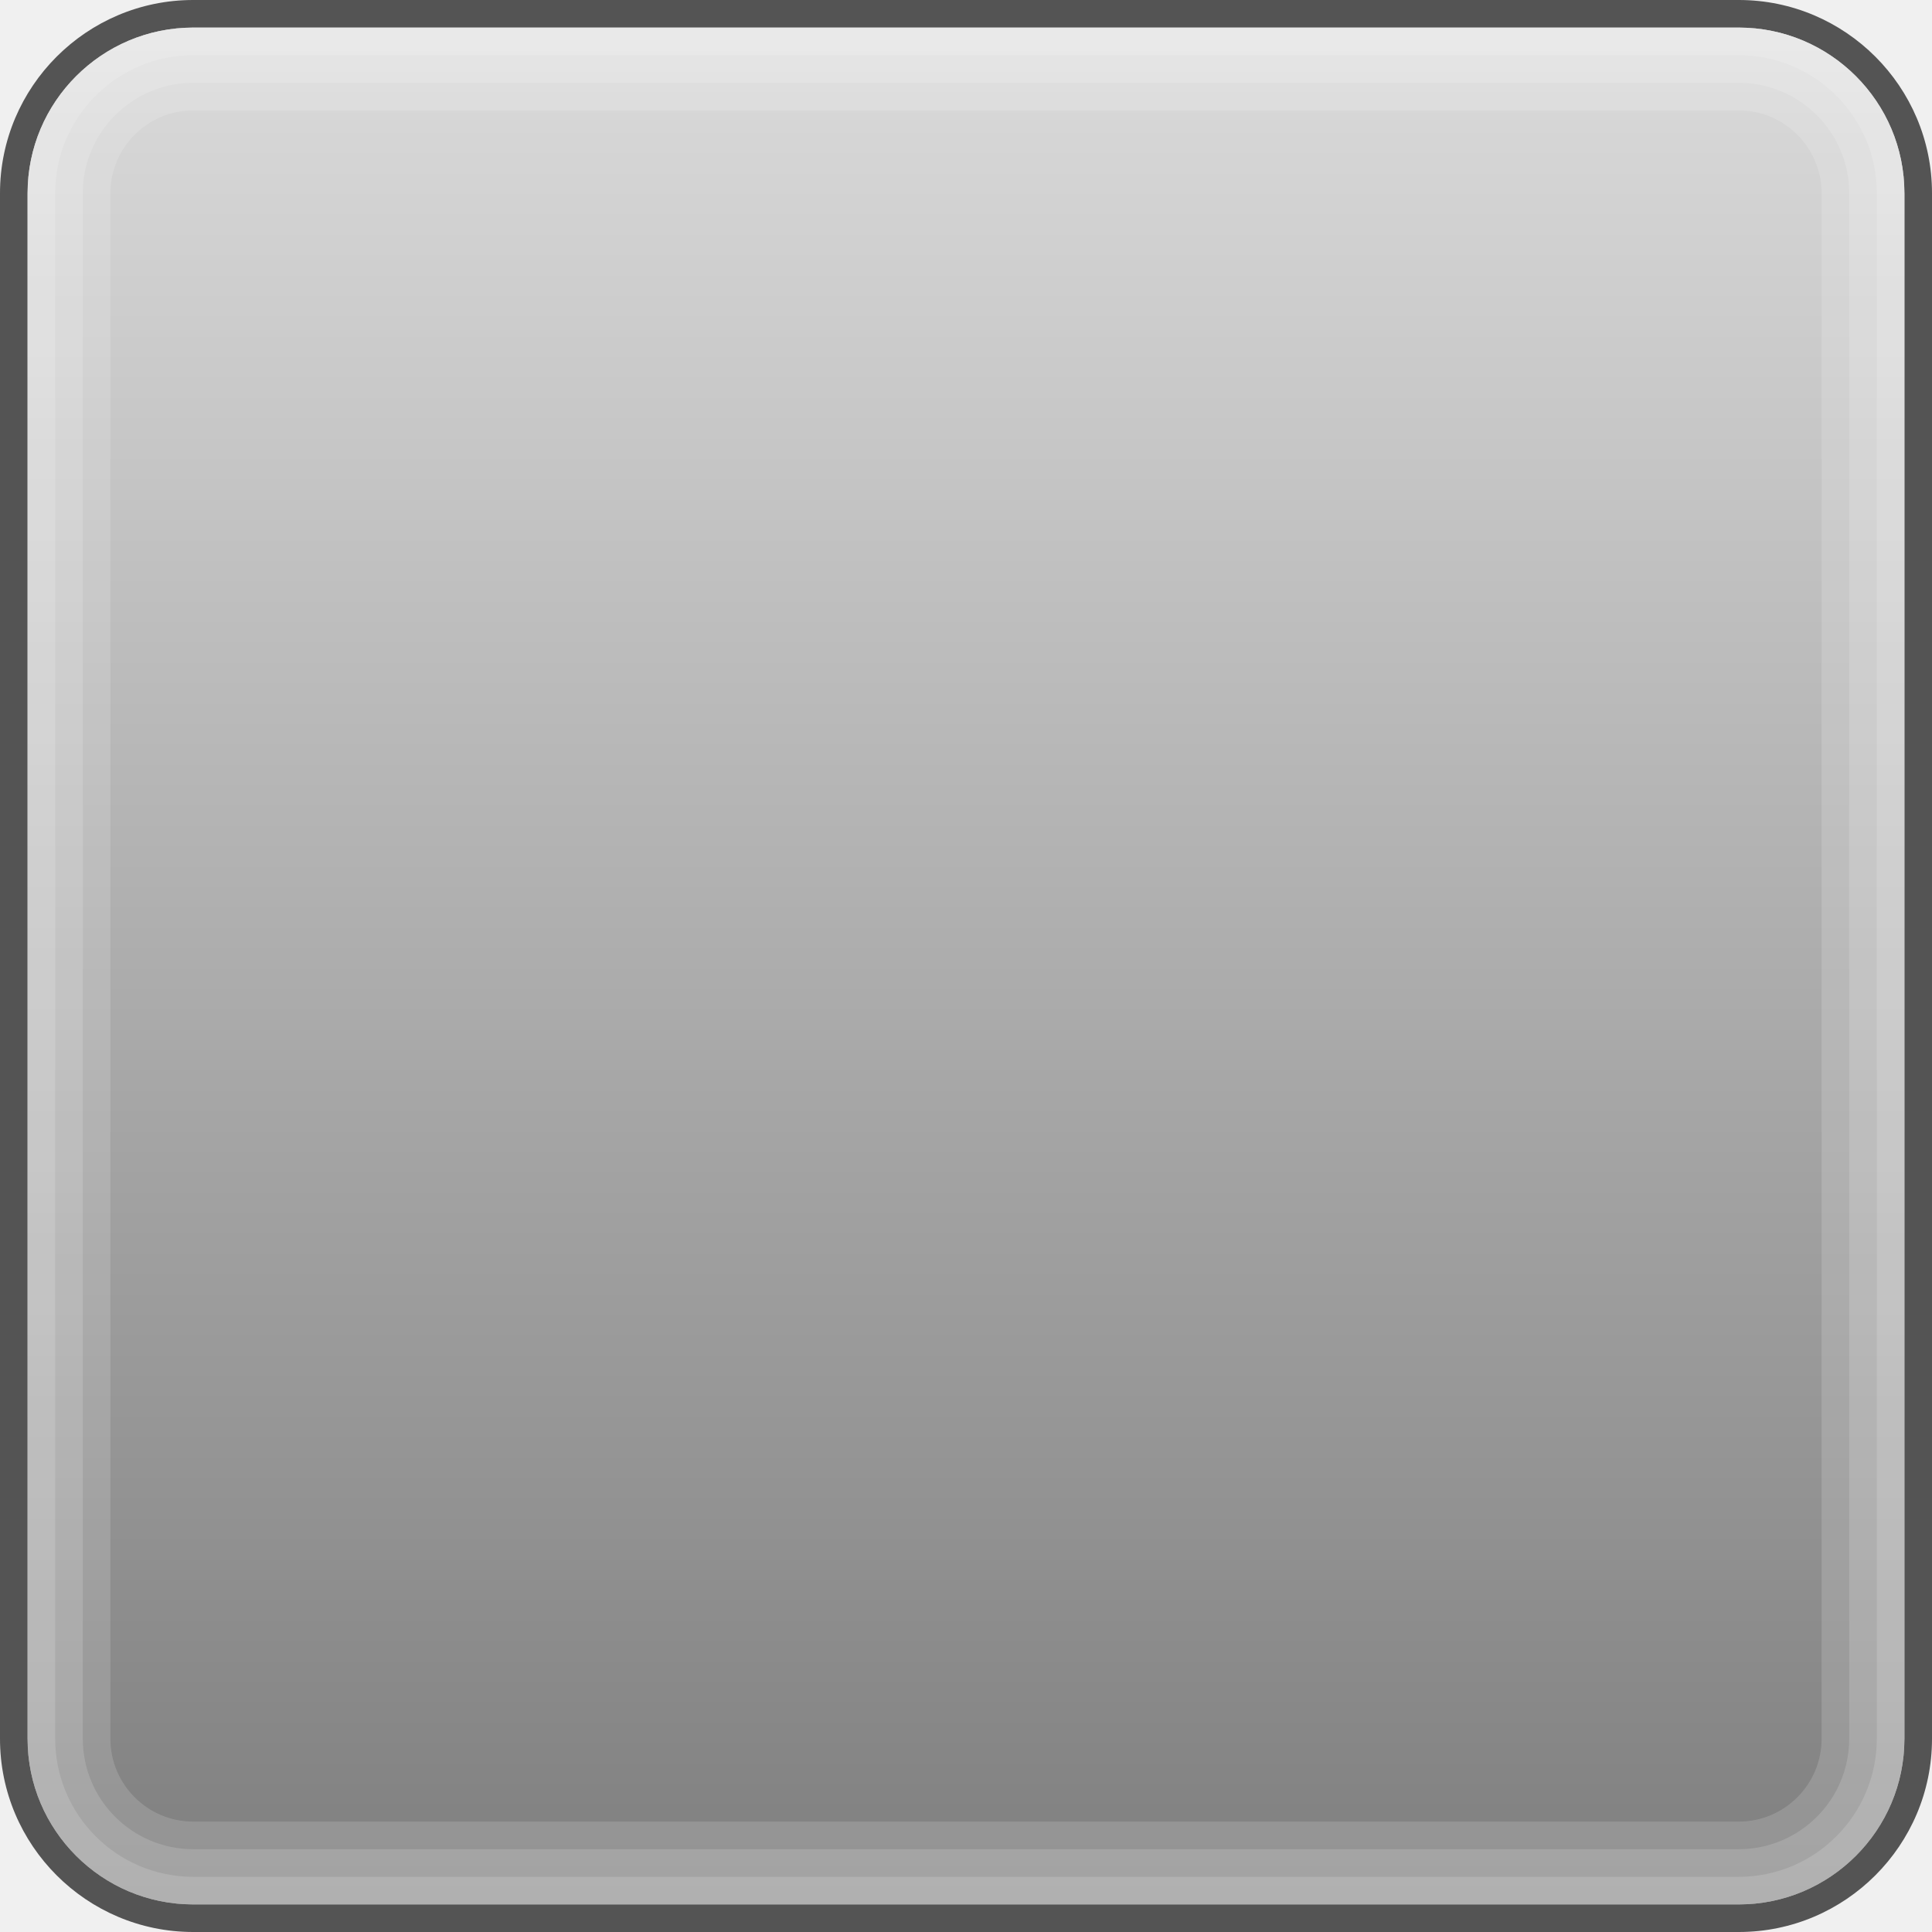
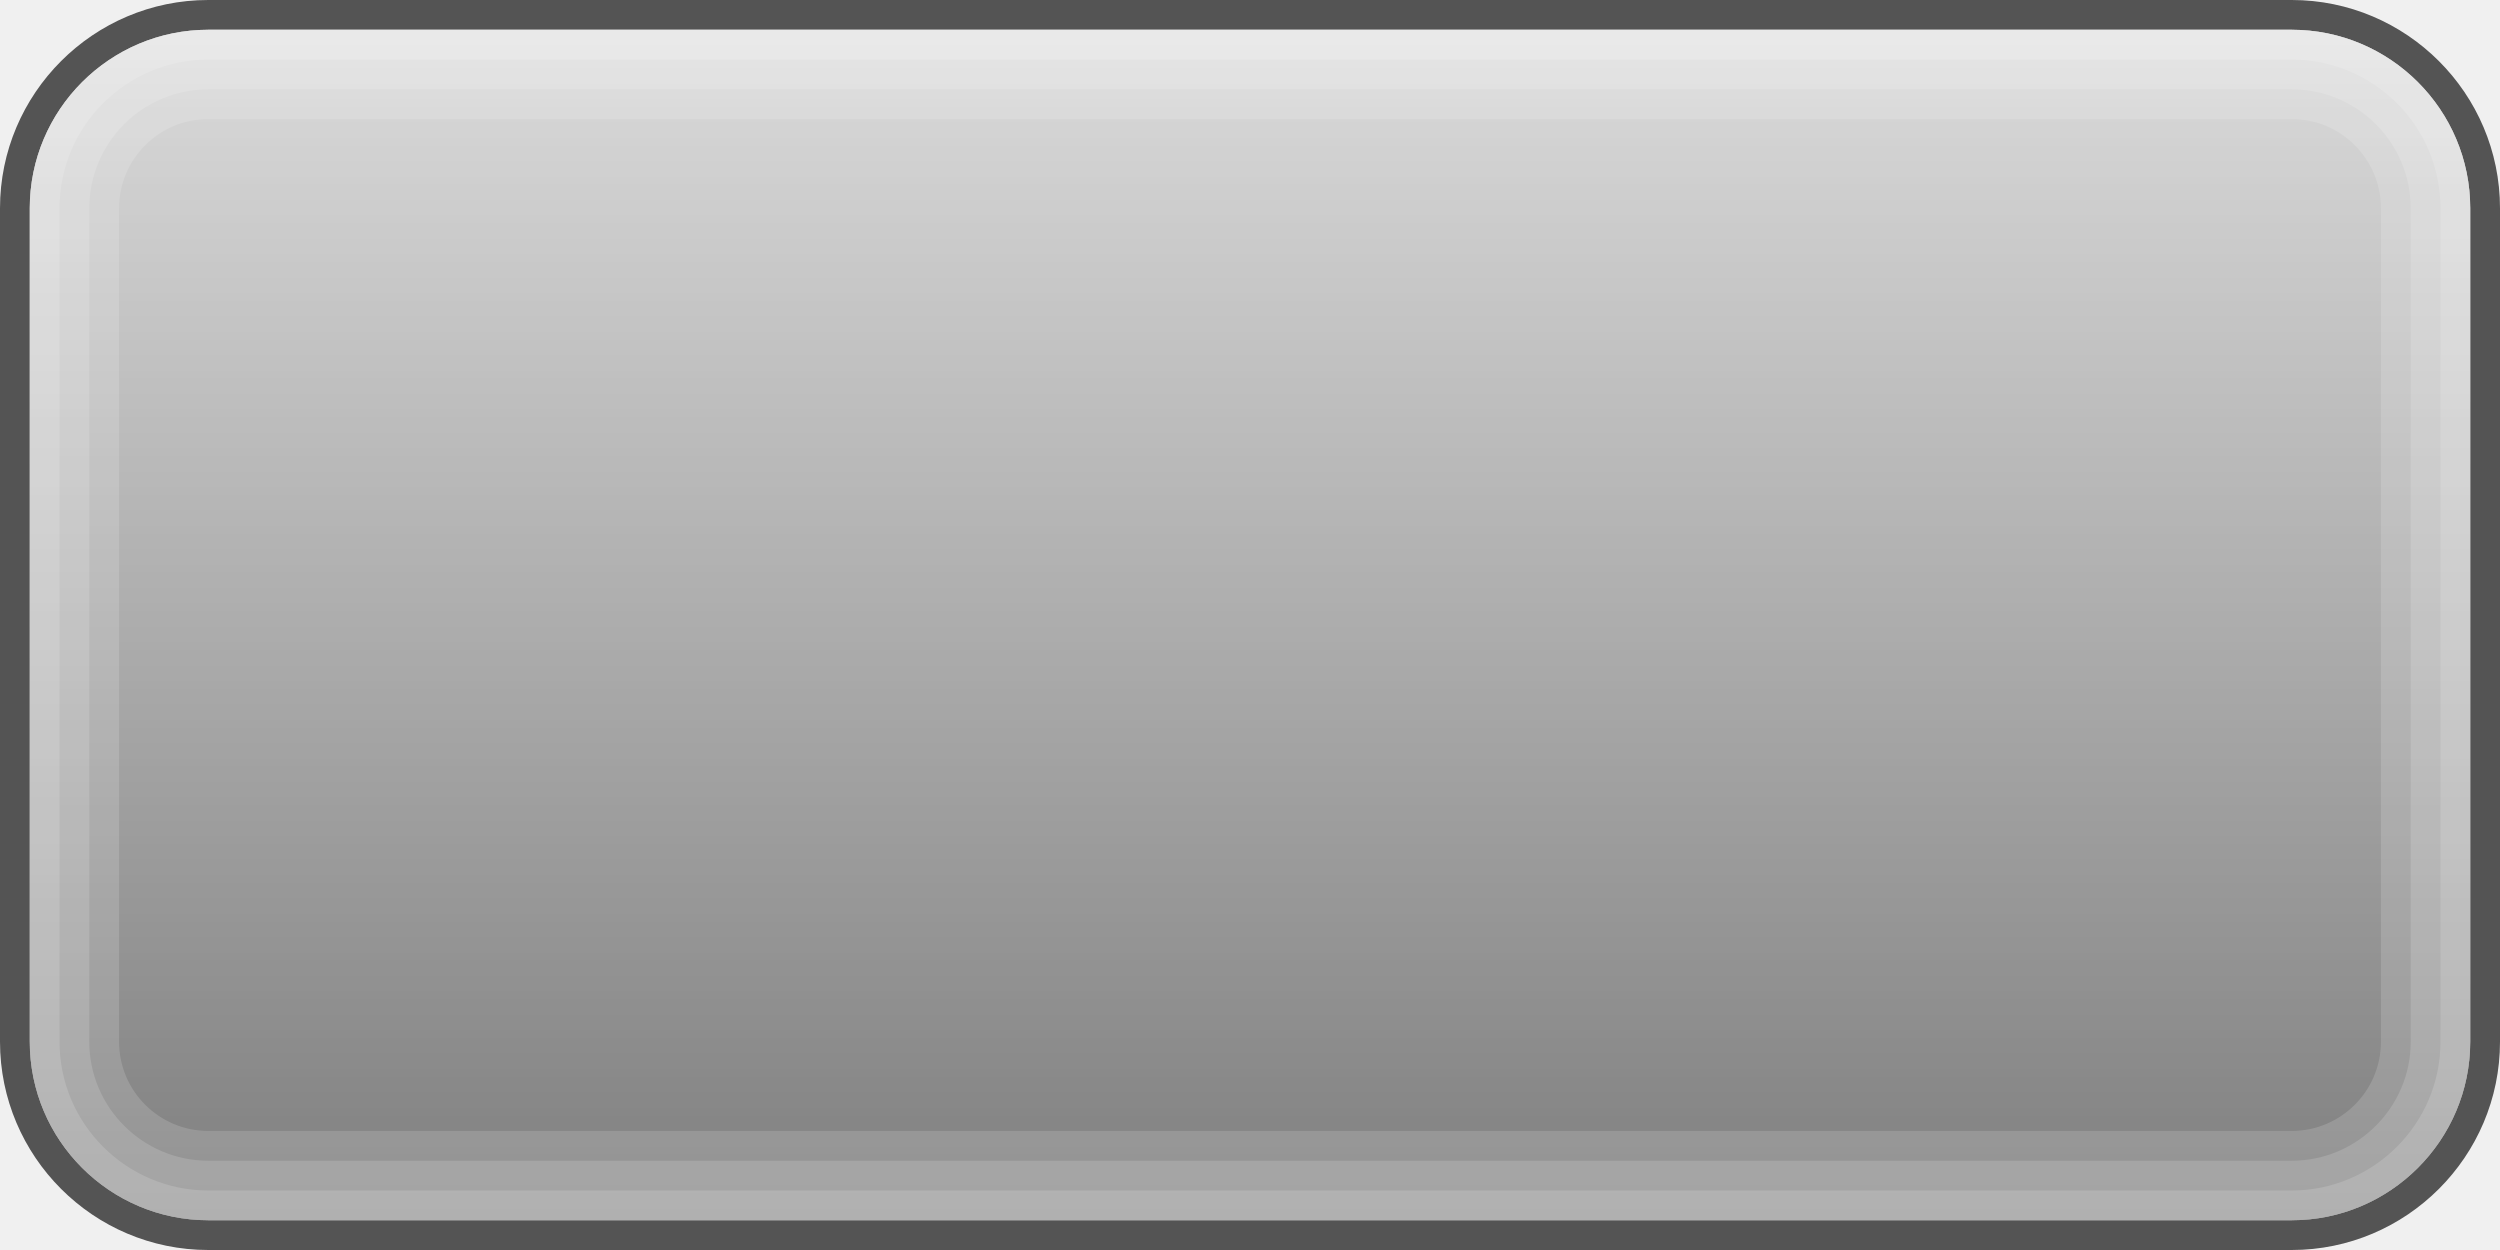
- <svg xmlns="http://www.w3.org/2000/svg" baseProfile="tiny" height="70px" version="1.1" viewBox="0 0 70 70" width="70px" x="0px" y="0px">
-   <path d="M63,0H7C3.14,0,0,3.141,0,7v56c0,3.859,3.14,7,7,7h56c3.859,0,7-3.141,7-7V7  C70,3.141,66.859,0,63,0z M69,63c0,3.309-2.691,6-6,6H7c-3.309,0-6-2.691-6-6V7c0-3.309,2.691-6,6-6h56c3.309,0,6,2.691,6,6V63z" fill-opacity="0.65" stroke-opacity="0.65" />
-   <linearGradient gradientUnits="userSpaceOnUse" id="SVGID_1_" x1="34.999" x2="34.999" y1="1.193" y2="69.001">
+ <svg xmlns="http://www.w3.org/2000/svg" version="1.1" x="0px" y="0px" width="84px" height="42px" viewBox="0 0 84 42" enable-background="new 0 0 84 42" xml:space="preserve">
+   <defs>
+ </defs>
+   <path opacity="0.65" enable-background="new    " d="M77,0H7C3.14,0,0,3.141,0,7v28c0,3.859,3.14,7,7,7h70c3.859,0,7-3.141,7-7V7  C84,3.141,80.859,0,77,0z M83,35c0,3.309-2.691,6-6,6H7c-3.309,0-6-2.691-6-6V7c0-3.309,2.691-6,6-6h70c3.309,0,6,2.691,6,6V35z" />
+   <linearGradient id="SVGID_1_" gradientUnits="userSpaceOnUse" x1="41.999" y1="1.114" x2="41.999" y2="41.001">
    <stop offset="0" style="stop-color:#CCCCCC" />
    <stop offset="1" style="stop-color:#333333" />
  </linearGradient>
-   <path d="M7,69c-3.309,0-6-2.691-6-6V7c0-3.309,2.691-6,6-6h56  c3.309,0,6,2.691,6,6v56c0,3.309-2.691,6-6,6H7z" fill="url(#SVGID_1_)" fill-opacity="0.6" stroke-opacity="0.6" />
-   <linearGradient gradientUnits="userSpaceOnUse" id="SVGID_2_" x1="25" x2="25" y1="12.137" y2="57.903">
-     <stop offset="0" style="stop-color:#CCCCCC" />
-     <stop offset="1" style="stop-color:#333333" />
-   </linearGradient>
-   <path d="M7,58c-2.757,0-5-2.244-5-5V17c0-2.757,2.243-5,5-5h36  c2.757,0,5,2.243,5,5v36c0,2.756-2.243,5-5,5H7z" display="none" fill="url(#SVGID_2_)" />
-   <path d="M63,1H7C3.691,1,1,3.691,1,7v56c0,3.309,2.691,6,6,6h56  c3.309,0,6-2.691,6-6V7C69,3.691,66.309,1,63,1z M66,63c0,1.654-1.346,3-3,3H7c-1.654,0-3-1.346-3-3V7c0-1.654,1.346-3,3-3h56  c1.654,0,3,1.346,3,3V63z" fill="#FFFFFF" fill-opacity="0.15" stroke-opacity="0.15" />
-   <path d="M63,1H7C3.691,1,1,3.691,1,7v56c0,3.309,2.691,6,6,6h56  c3.309,0,6-2.691,6-6V7C69,3.691,66.309,1,63,1z M67,63c0,2.206-1.795,4-4,4H7c-2.206,0-4-1.794-4-4V7c0-2.206,1.794-4,4-4h56  c2.205,0,4,1.794,4,4V63z" fill="#FFFFFF" fill-opacity="0.15" stroke-opacity="0.15" />
-   <path d="M63,1H7C3.691,1,1,3.691,1,7v56c0,3.309,2.691,6,6,6h56  c3.309,0,6-2.691,6-6V7C69,3.691,66.309,1,63,1z M68,63c0,2.757-2.243,5-5,5H7c-2.757,0-5-2.243-5-5V7c0-2.757,2.243-5,5-5h56  c2.757,0,5,2.243,5,5V63z" fill="#FFFFFF" fill-opacity="0.15" stroke-opacity="0.15" />
+   <path opacity="0.6" fill="url(#SVGID_1_)" enable-background="new    " d="M7,41c-3.309,0-6-2.691-6-6V7c0-3.309,2.691-6,6-6h70  c3.309,0,6,2.691,6,6v28c0,3.309-2.691,6-6,6H7z" />
+   <path opacity="0.15" fill="#FFFFFF" enable-background="new    " d="M77,1H7C3.691,1,1,3.691,1,7v28c0,3.309,2.691,6,6,6h70  c3.309,0,6-2.691,6-6V7C83,3.691,80.309,1,77,1z M80,35c0,1.654-1.346,3-3,3H7c-1.654,0-3-1.346-3-3V7c0-1.654,1.346-3,3-3h70  c1.654,0,3,1.346,3,3V35z" />
+   <path opacity="0.15" fill="#FFFFFF" enable-background="new    " d="M77,1H7C3.691,1,1,3.691,1,7v28c0,3.309,2.691,6,6,6h70  c3.309,0,6-2.691,6-6V7C83,3.691,80.309,1,77,1z M81,35c0,2.207-1.795,4-4,4H7c-2.206,0-4-1.793-4-4V7c0-2.205,1.794-4,4-4h70  c2.205,0,4,1.795,4,4V35z" />
+   <path opacity="0.15" fill="#FFFFFF" enable-background="new    " d="M77,1H7C3.691,1,1,3.691,1,7v28c0,3.309,2.691,6,6,6h70  c3.309,0,6-2.691,6-6V7C83,3.691,80.309,1,77,1z M82,35c0,2.758-2.243,5-5,5H7c-2.757,0-5-2.242-5-5V7c0-2.756,2.243-5,5-5h70  c2.757,0,5,2.244,5,5V35z" />
</svg>
